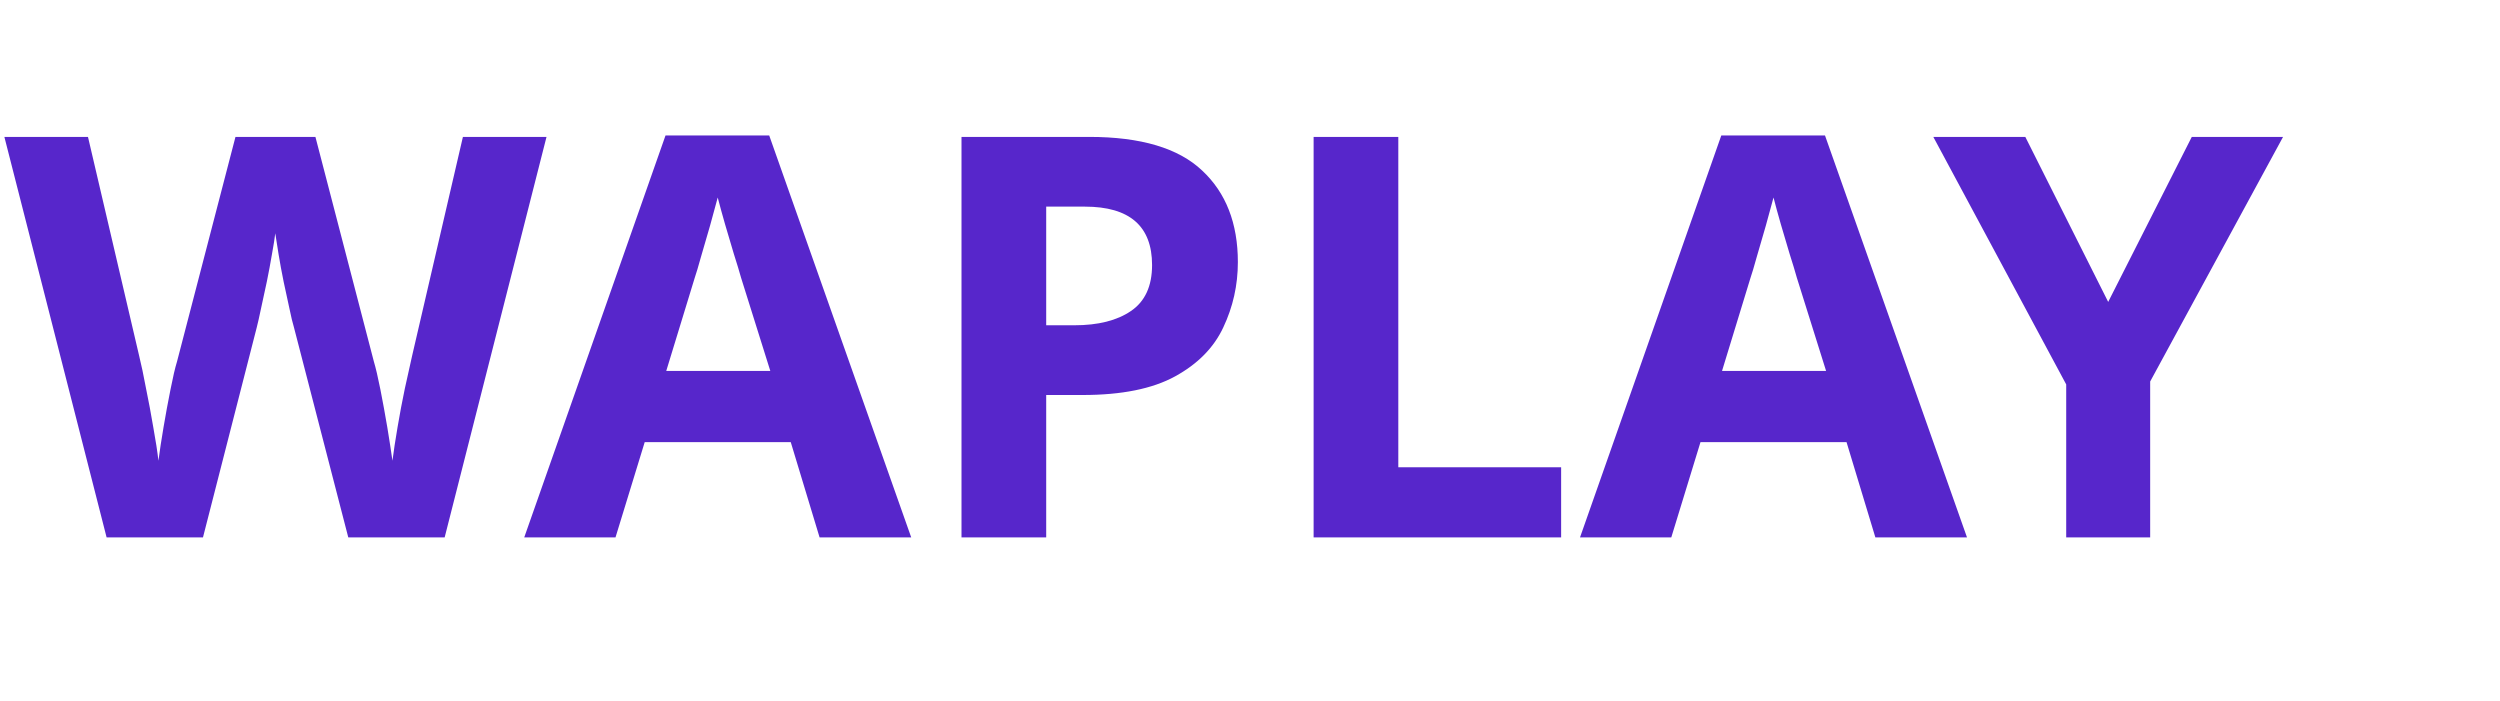
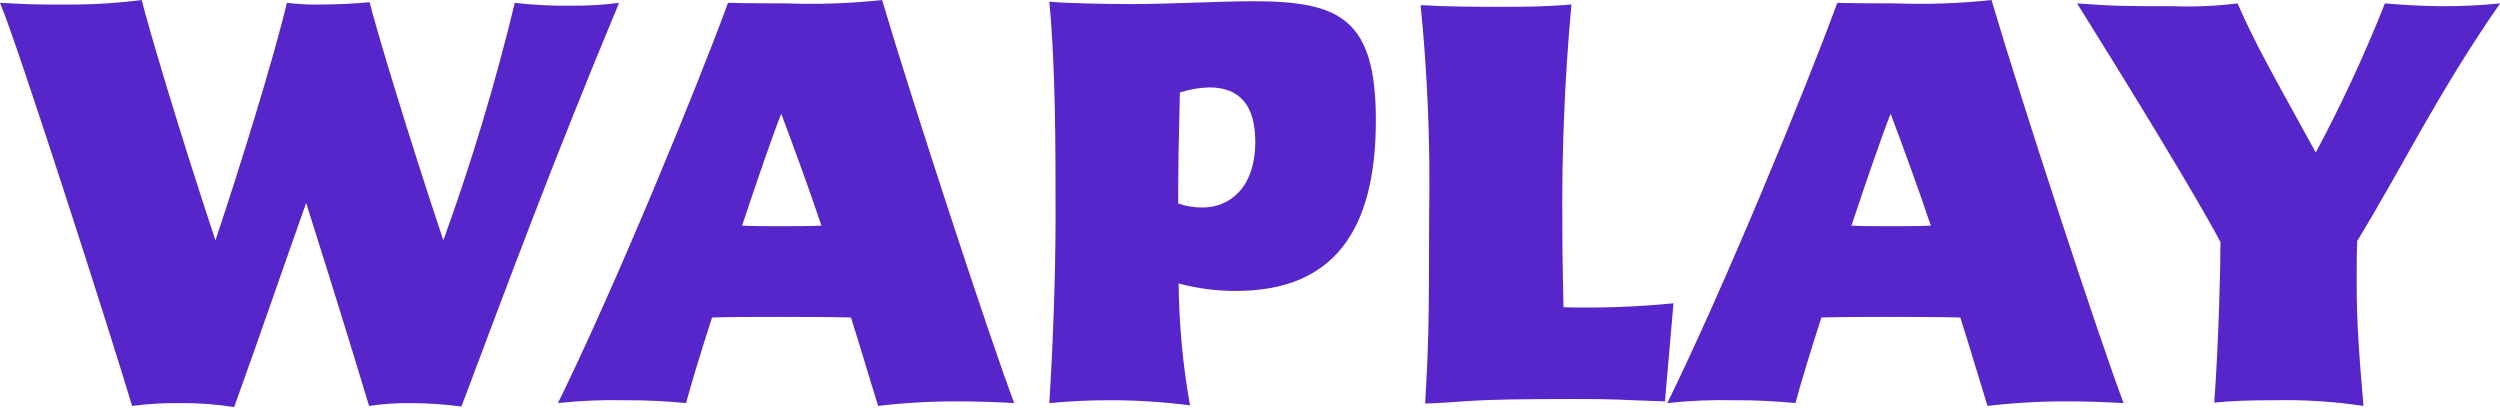
- <svg xmlns="http://www.w3.org/2000/svg" width="107" height="30" viewBox="0 0 107 30">
-   <text transform="translate(53 23)" fill="#5726cb" font-size="24" font-family="Salden-Black, Salden" font-weight="800">
-     <tspan x="-52.812" y="0">WAPLAY</tspan>
-   </text>
+ <svg xmlns="http://www.w3.org/2000/svg" width="105.841" height="17.233" viewBox="0 0 105.841 17.233">
+   <defs>
+     <clipPath id="a">
+       <rect width="105.841" height="17.233" transform="translate(0 0)" fill="#5726cb" />
+     </clipPath>
+   </defs>
+   <g transform="translate(0 0)">
+     <g clip-path="url(#a)">
+       <path d="M12.961,8.593c-1.08,3.048-2.041,5.856-3.048,8.641a13.581,13.581,0,0,0-2.233-.168,14.259,14.259,0,0,0-2.088.12C4.7,14.186.72,1.8,0,.12,1.392.193,1.536.193,2.76.193A24.216,24.216,0,0,0,6,0c.264,1.08,1.56,5.473,3.121,10.177,1.055-3.145,2.5-7.824,3.024-10.057a10.542,10.542,0,0,0,1.392.073c.768,0,1.608-.049,2.112-.1.264,1.08,1.56,5.4,3.12,10.081A94.433,94.433,0,0,0,21.794.12a18.063,18.063,0,0,0,2.4.12A14.2,14.2,0,0,0,26.21.12c-2.88,6.912-4.657,11.738-6.673,17.09a17.1,17.1,0,0,0-2.136-.144,11.222,11.222,0,0,0-1.776.12c-.432-1.441-1.536-5.04-2.664-8.593" fill="#5726cb" />
+       <path d="M36.025,13.441c-.936-.024-2.4-.024-3.192-.024-.552,0-1.824,0-2.688.024-.481,1.488-.888,2.832-1.1,3.624a25.077,25.077,0,0,0-2.592-.12,21.617,21.617,0,0,0-2.832.12c2.376-4.824,5.856-13.273,7.2-16.945.864.023,2.424.023,2.472.023A27.758,27.758,0,0,0,37.345,0c1.3,4.392,4.584,14.4,5.593,17.065-.816-.048-1.633-.072-2.377-.072a28.05,28.05,0,0,0-3.384.192c-.384-1.224-.744-2.472-1.152-3.744M33.073,4.824c-.312.769-.96,2.641-1.656,4.729.528.024,1.032.024,1.584.024.576,0,1.176,0,1.776-.024-.552-1.632-1.128-3.216-1.7-4.729" fill="#5726cb" />
+       <path d="M50.377,17.161a26.152,26.152,0,0,0-3.384-.216c-.745,0-1.56.025-2.569.12.144-2.232.264-5.328.264-7.824,0-3.145,0-6.409-.264-9.169.744.071,2.545.1,3.385.1,1.9,0,3.768-.12,5.256-.12,3.672,0,5.184.744,5.184,5.041,0,4.656-1.775,7.224-5.928,7.224A9.162,9.162,0,0,1,49.9,12a30.97,30.97,0,0,0,.48,5.16m-.5-8.544a3.027,3.027,0,0,0,1.032.168c1.152,0,2.232-.841,2.232-2.784,0-1.465-.6-2.3-1.944-2.3a4.4,4.4,0,0,0-1.248.216c-.048,2.112-.072,2.9-.072,4.7" fill="#5726cb" />
+       <path d="M70.489,16.993c-2.256-.071-1.824-.1-3.912-.1-4.7,0-4.273.12-6.24.193.119-2.233.168-2.785.168-8.066A75.239,75.239,0,0,0,60.144.216c1.176.072,2.3.072,3.433.072.983,0,1.824,0,2.952-.1A93.859,93.859,0,0,0,66.144,9.6c0,1.513.025,1.945.049,3.409a38.066,38.066,0,0,0,4.656-.168Z" fill="#5726cb" />
+       <path d="M82.992,13.441c-.935-.024-2.4-.024-3.192-.024-.552,0-1.824,0-2.688.024-.48,1.488-.888,2.832-1.1,3.624a25.1,25.1,0,0,0-2.592-.12,21.632,21.632,0,0,0-2.833.12C72.96,12.241,76.439,3.792,77.784.12c.864.023,2.424.023,2.472.023A27.758,27.758,0,0,0,84.312,0c1.3,4.392,4.584,14.4,5.593,17.065-.816-.048-1.633-.072-2.377-.072a28.075,28.075,0,0,0-3.384.192c-.383-1.224-.744-2.472-1.152-3.744M80.04,4.824c-.312.769-.96,2.641-1.656,4.729.528.024,1.032.024,1.584.024.576,0,1.176,0,1.776-.024-.552-1.632-1.128-3.216-1.7-4.729" fill="#5726cb" />
+       <path d="M96.265,16.945c-.984,0-1.8.024-2.521.1.193-2.64.264-5.88.264-6.792C93.025,8.377,90.024,3.48,87.936.143c1.608.12,2.017.12,4.057.12a16.986,16.986,0,0,0,2.736-.12c.792,1.777,1.2,2.473,3.312,6.314A61.215,61.215,0,0,0,100.969.143c.528.049,1.632.12,2.376.12a22.531,22.531,0,0,0,2.5-.12c-2.664,3.841-4.128,6.913-6.048,10.058-.024.479-.024,1.151-.024,1.752,0,1.7.1,3.024.288,5.232a22.366,22.366,0,0,0-3.792-.24" fill="#5726cb" />
+     </g>
+   </g>
</svg>
